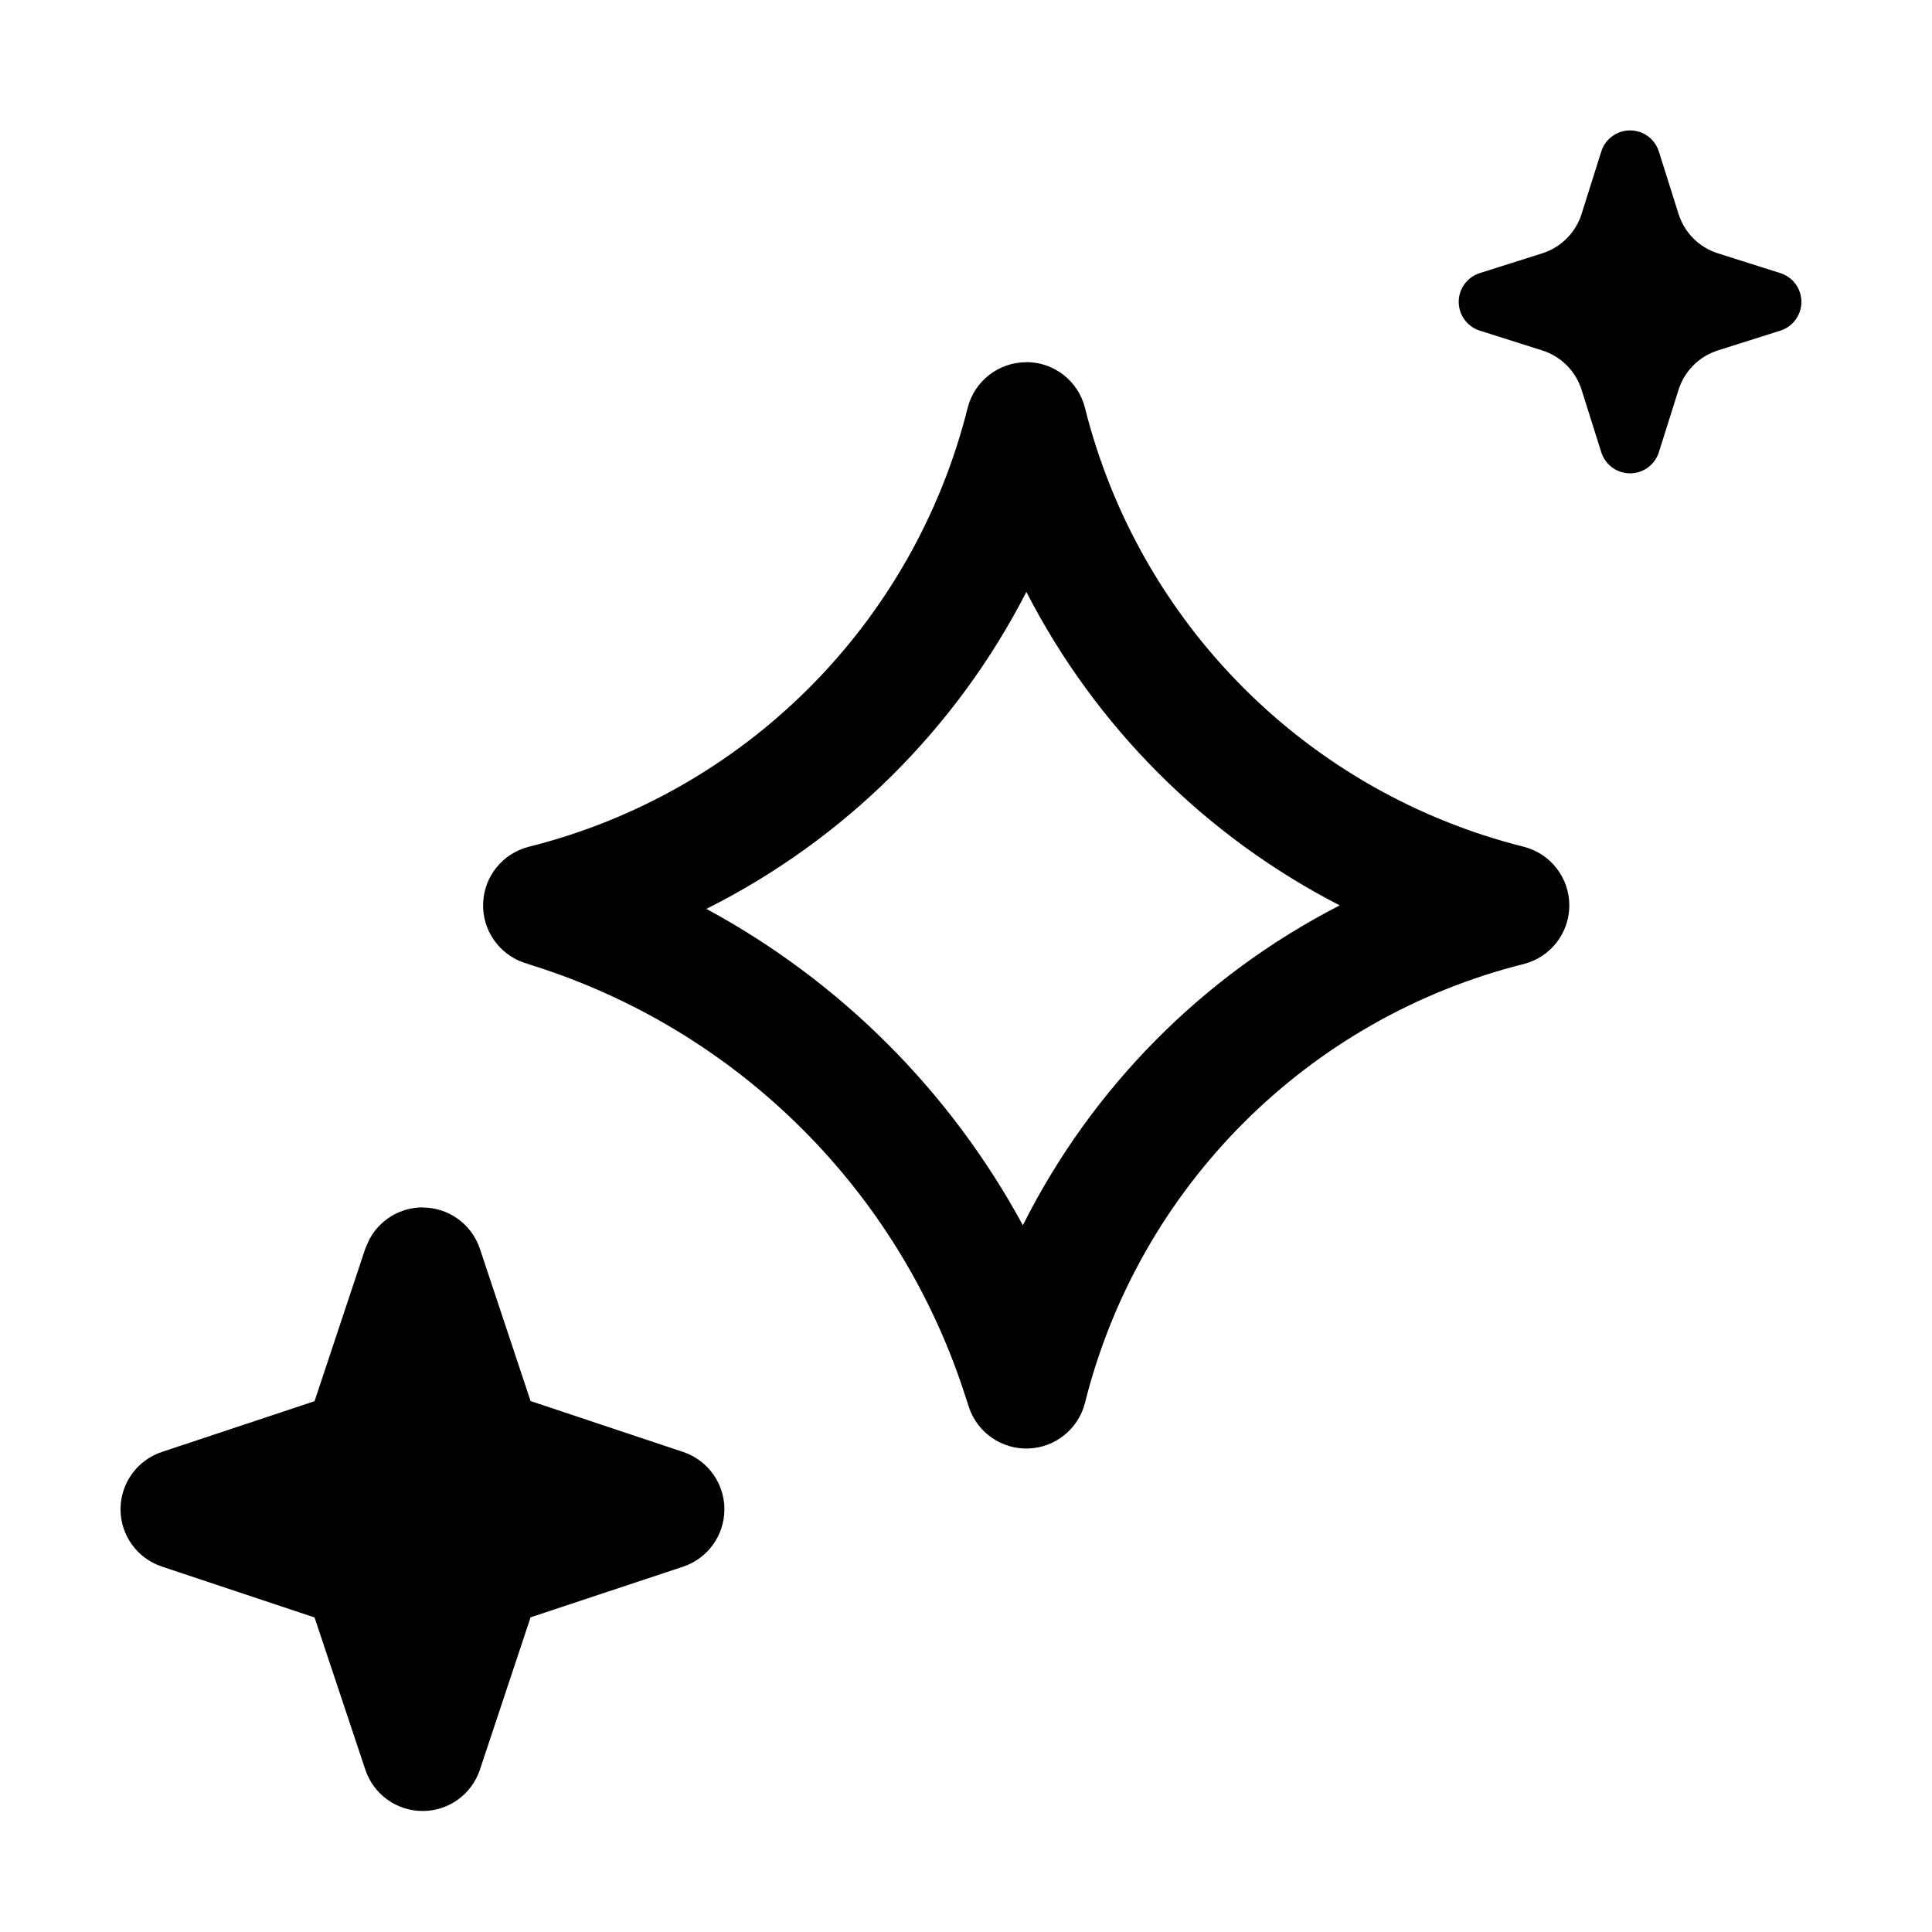
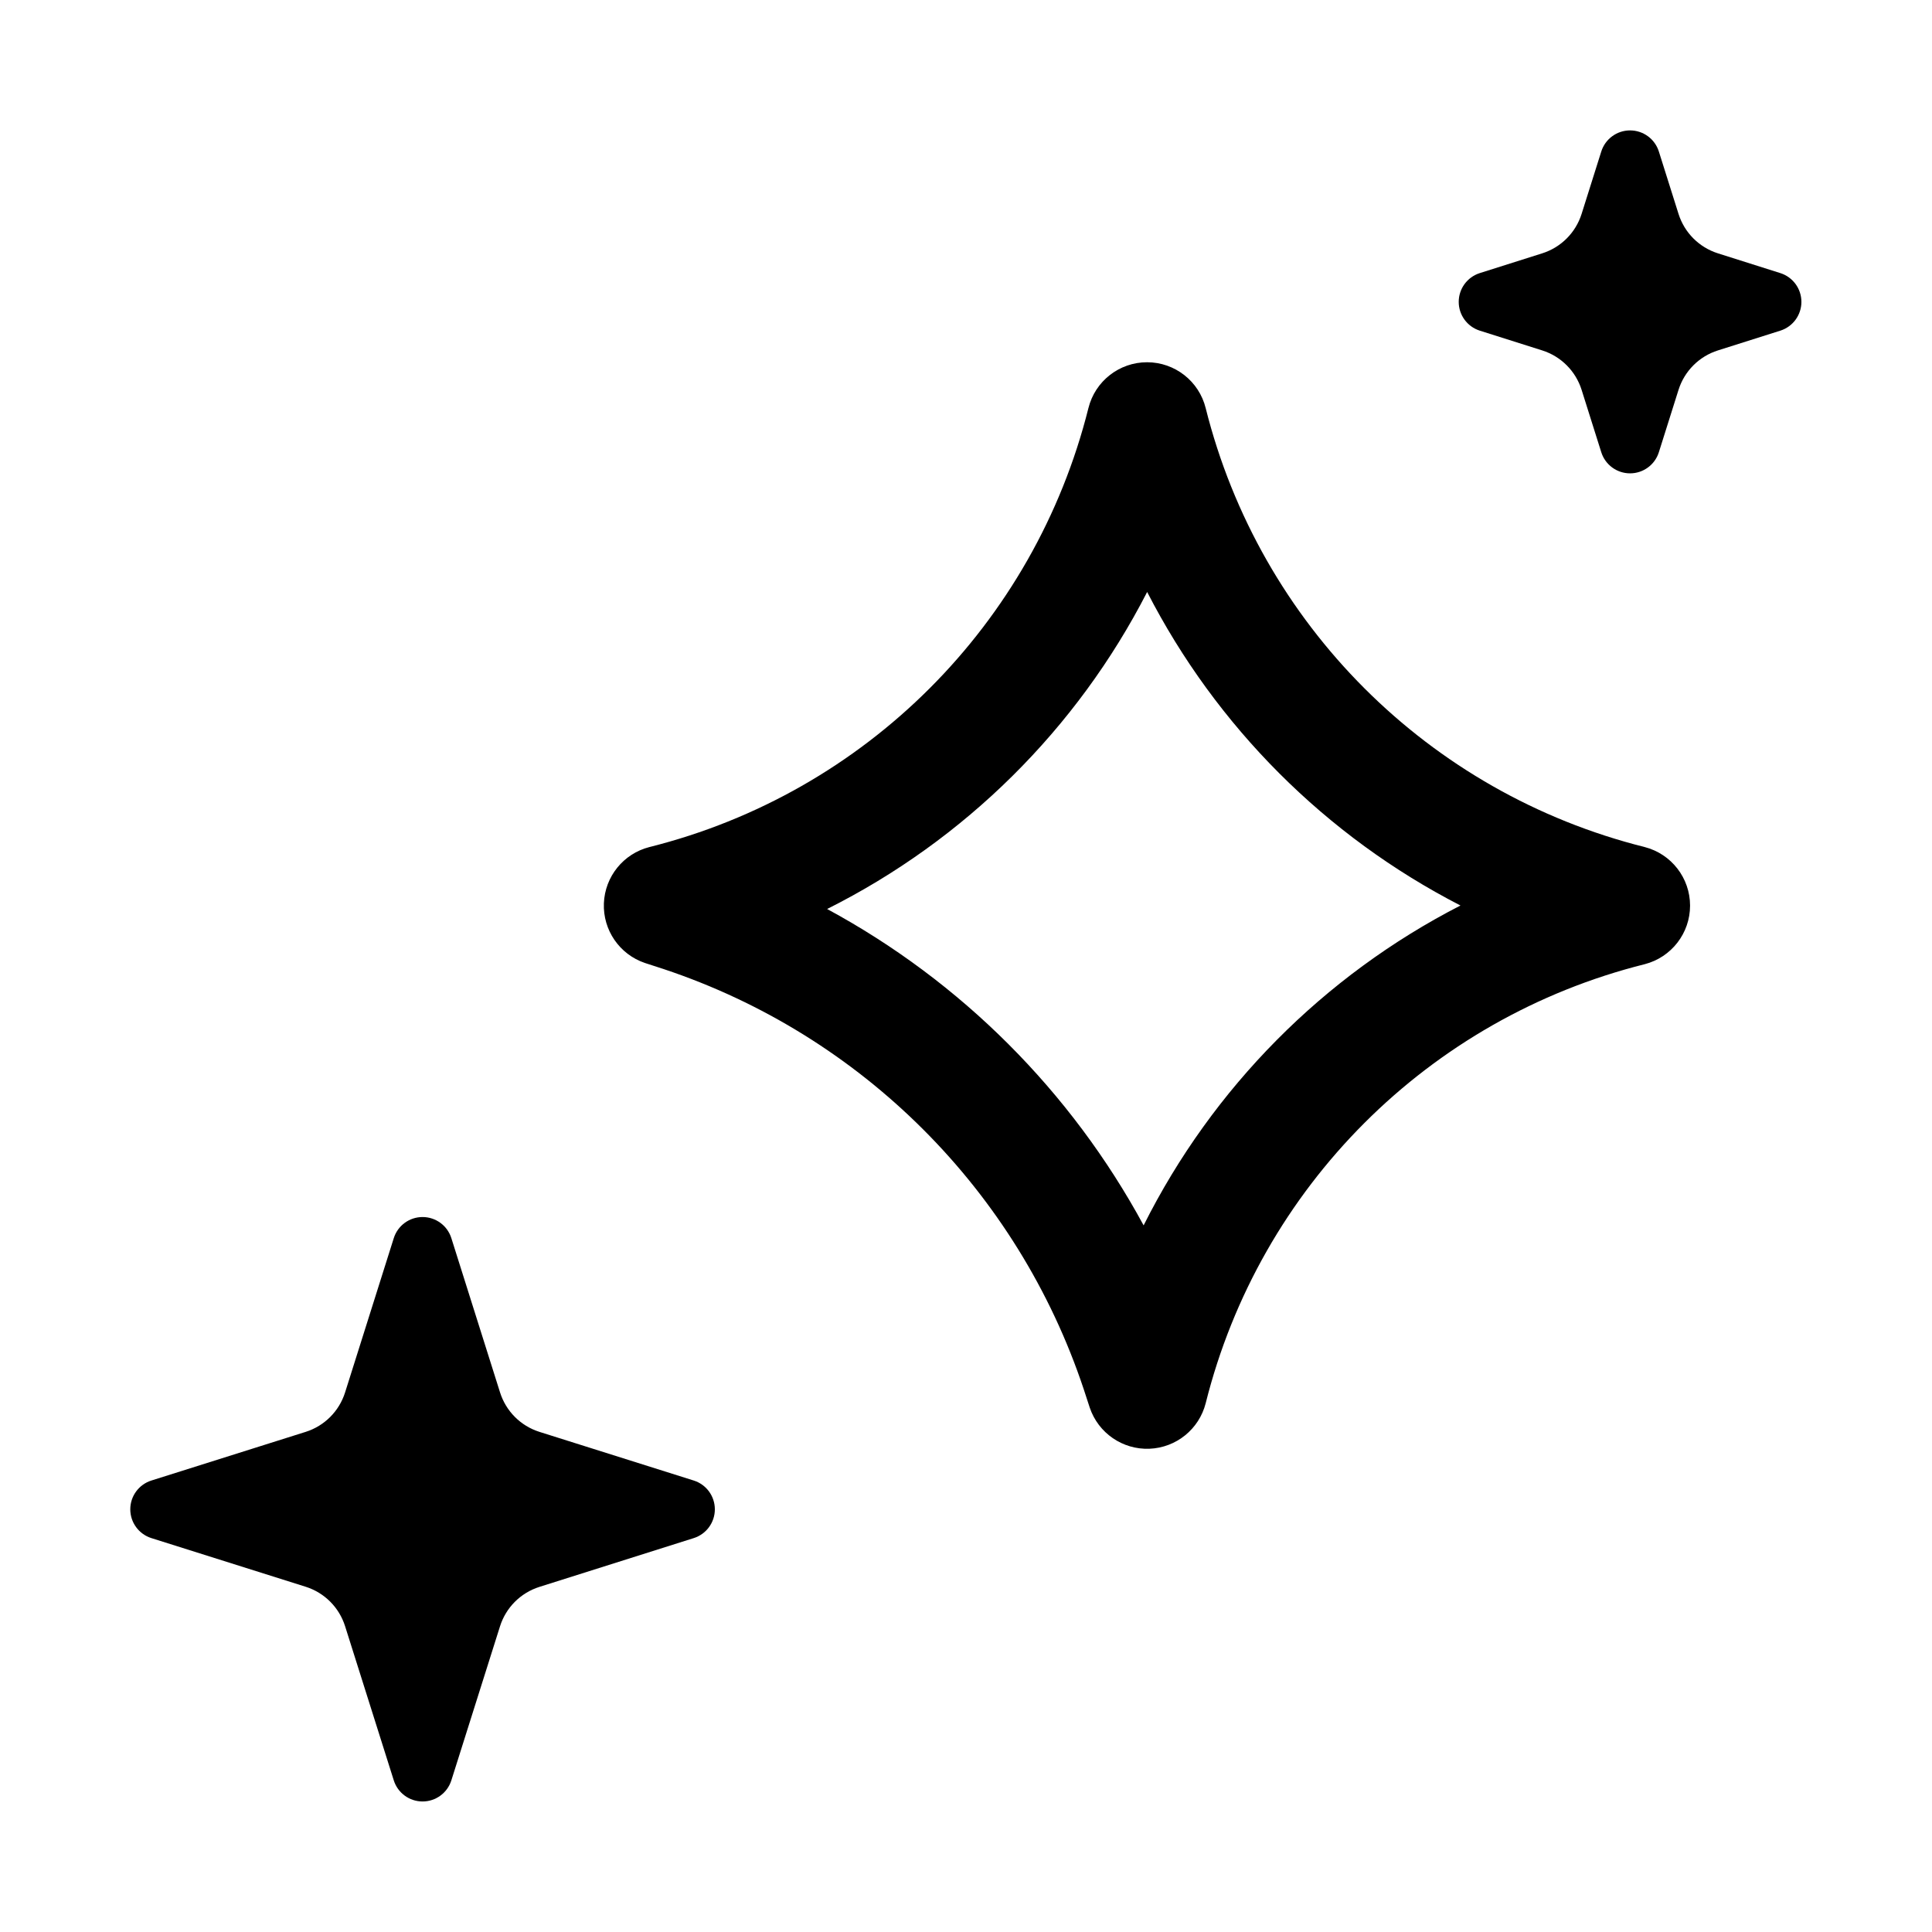
<svg xmlns="http://www.w3.org/2000/svg" width="16" height="16" fill="none" viewBox="0 0 16 16">
-   <path fill="currentColor" d="M3.5 10a.5.5 0 0 1 .474.341l.42 1.262 1.265.422a.501.501 0 0 1 0 .949l-1.265.42-.42 1.263a.5.5 0 0 1-.948 0l-.421-1.262-1.263-.421a.5.5 0 0 1 0-.95l1.263-.42.42-1.263.032-.073a.5.5 0 0 1 .443-.269m5-7a.5.5 0 0 1 .485.378 5 5 0 0 0 3.636 3.636.501.501 0 0 1 0 .97 5 5 0 0 0-3.636 3.636.501.501 0 0 1-.96.037l-.05-.153a5.5 5.5 0 0 0-3.48-3.48l-.154-.05a.501.501 0 0 1 .037-.96 5 5 0 0 0 3.636-3.636A.5.5 0 0 1 8.5 3m0 1.902a6 6 0 0 1-2.65 2.625c1.11.6 2.02 1.511 2.621 2.62a6 6 0 0 1 2.624-2.649A6 6 0 0 1 8.5 4.902m4.761-3.647a.25.25 0 0 1 .477 0l.163.517a.5.5 0 0 0 .326.326l.518.164a.25.25 0 0 1 0 .476l-.518.164a.5.5 0 0 0-.326.326l-.163.517a.25.25 0 0 1-.477 0l-.163-.517a.5.5 0 0 0-.326-.326l-.518-.164a.25.25 0 0 1 0-.476l.518-.164a.5.5 0 0 0 .326-.326z" />
+   <path fill="currentColor" d="M3.261 10.254a.25.25 0 0 1 .477 0l.403 1.277a.5.5 0 0 0 .326.327l1.278.403a.25.25 0 0 1 0 .477l-1.278.404a.5.5 0 0 0-.326.326l-.403 1.276a.25.25 0 0 1-.477 0l-.403-1.276a.5.5 0 0 0-.326-.327l-1.278-.403a.25.25 0 0 1 0-.477l1.278-.403a.5.5 0 0 0 .326-.327zM9.5 3a.5.5 0 0 1 .485.38 5 5 0 0 0 3.636 3.635.501.501 0 0 1 0 .97 5 5 0 0 0-3.636 3.636.501.501 0 0 1-.96.037l-.05-.153a5.5 5.5 0 0 0-3.48-3.48l-.154-.05a.501.501 0 0 1 .037-.96 5 5 0 0 0 3.636-3.636A.5.5 0 0 1 9.5 3m0 1.903a6 6 0 0 1-2.65 2.625c1.11.6 2.02 1.511 2.621 2.62a6 6 0 0 1 2.624-2.649A6 6 0 0 1 9.5 4.902m3.761-3.647a.25.25 0 0 1 .477 0l.163.517a.5.5 0 0 0 .326.326l.518.164a.25.25 0 0 1 0 .476l-.518.164a.5.5 0 0 0-.326.326l-.163.517a.25.25 0 0 1-.477 0l-.163-.517a.5.5 0 0 0-.326-.326l-.518-.164a.25.25 0 0 1 0-.476l.518-.164a.5.5 0 0 0 .326-.326z" />
</svg>
